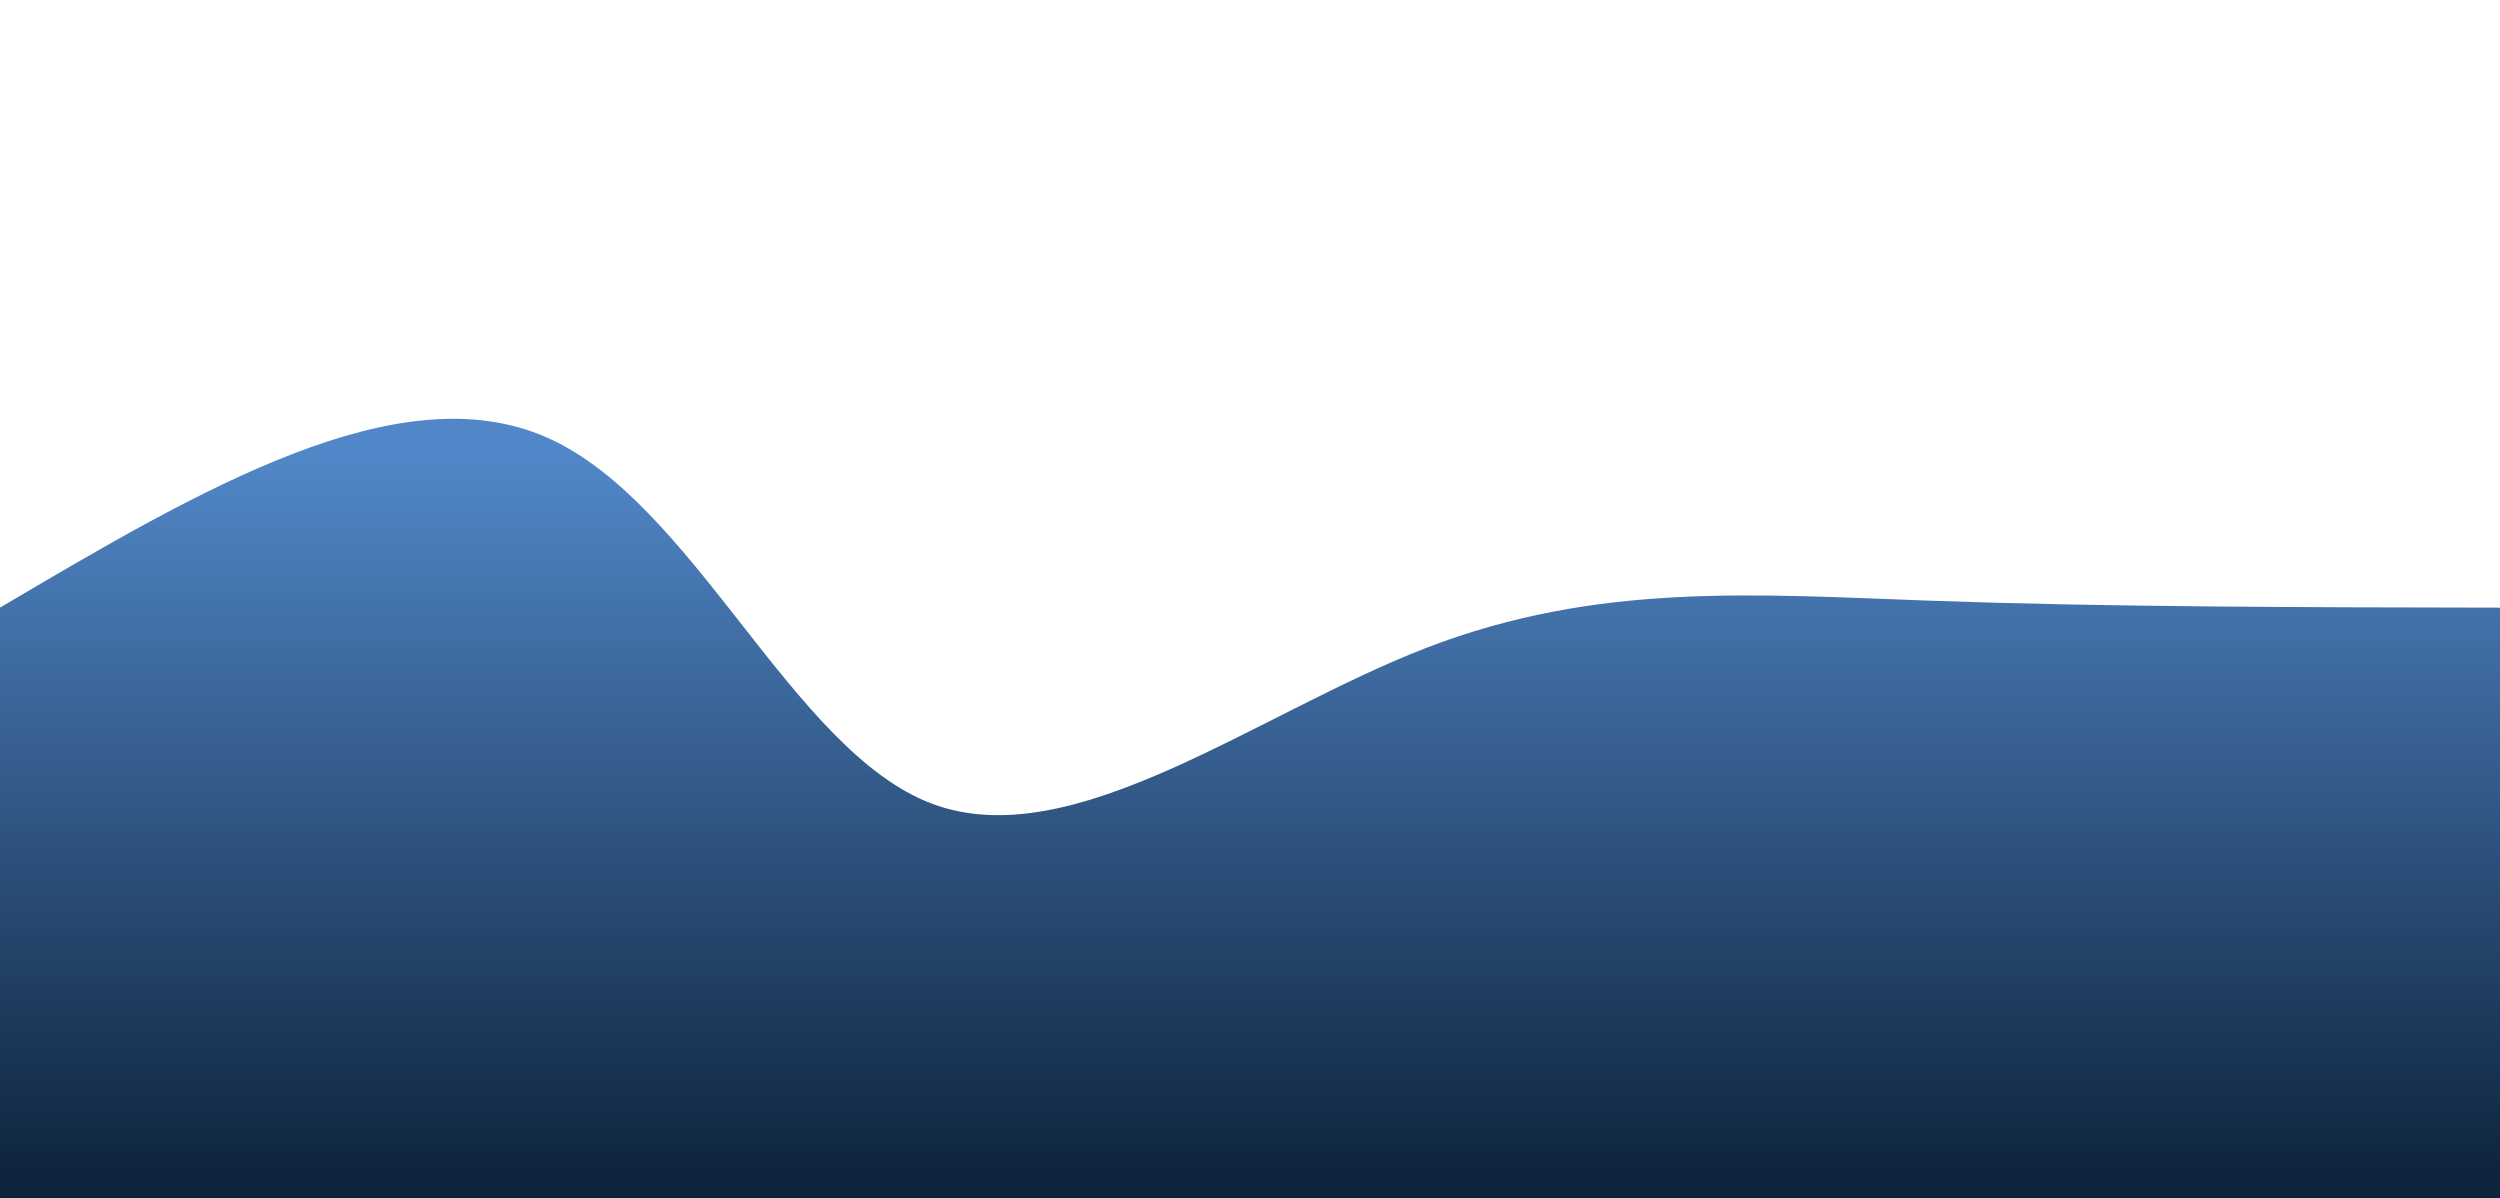
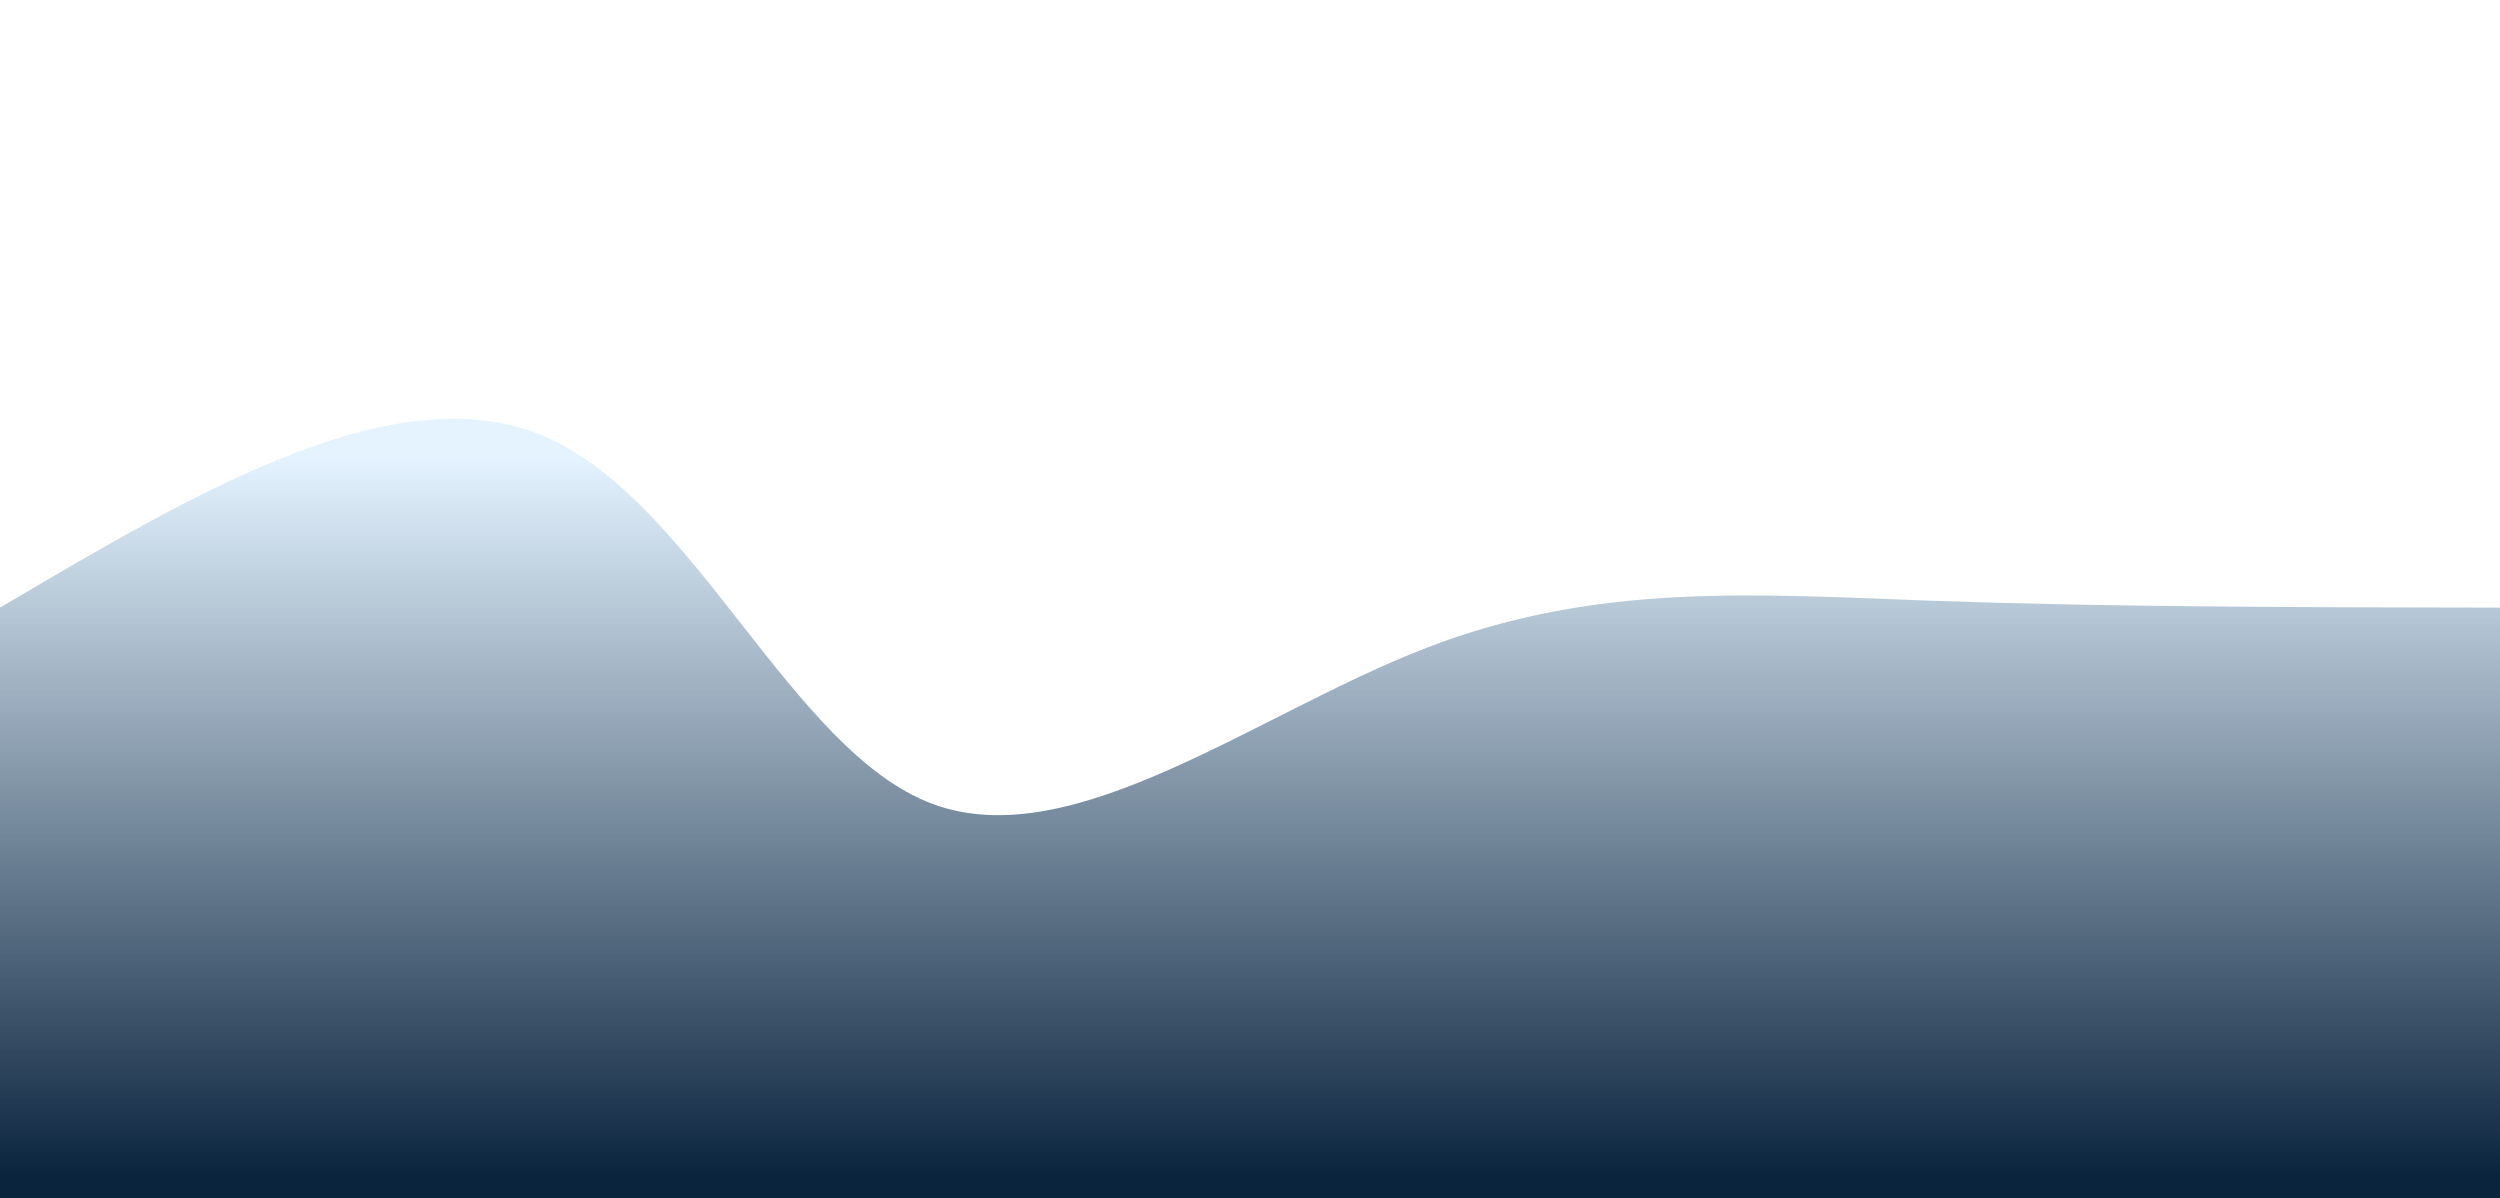
<svg xmlns="http://www.w3.org/2000/svg" width="100%" height="100%" id="svg" viewBox="0 0 1440 690" class="transition duration-300 ease-in-out delay-150">
  <style>
          .path-0{
            animation:pathAnim-0 4s;
            animation-timing-function: linear;
            animation-iteration-count: infinite;
          }
          @keyframes pathAnim-0{
            0%{
              d: path("M 0,700 C 0,700 0,350 0,350 C 114.842,282.182 229.684,214.364 315,252 C 400.316,289.636 456.105,432.727 537,463 C 617.895,493.273 723.895,410.727 822,373 C 920.105,335.273 1010.316,342.364 1112,346 C 1213.684,349.636 1326.842,349.818 1440,350 C 1440,350 1440,700 1440,700 Z");
            }
            25%{
              d: path("M 0,700 C 0,700 0,350 0,350 C 104.01,306.105 208.019,262.211 298,260 C 387.981,257.789 463.933,297.263 554,312 C 644.067,326.737 748.249,316.737 853,351 C 957.751,385.263 1063.072,463.789 1161,471 C 1258.928,478.211 1349.464,414.105 1440,350 C 1440,350 1440,700 1440,700 Z");
            }
            50%{
              d: path("M 0,700 C 0,700 0,350 0,350 C 63.407,369.904 126.813,389.809 241,410 C 355.187,430.191 520.153,450.67 625,433 C 729.847,415.33 774.574,359.512 842,340 C 909.426,320.488 999.55,337.282 1103,345 C 1206.45,352.718 1323.225,351.359 1440,350 C 1440,350 1440,700 1440,700 Z");
            }
            75%{
              d: path("M 0,700 C 0,700 0,350 0,350 C 111.445,401.244 222.89,452.488 322,442 C 421.11,431.512 507.885,359.292 609,326 C 710.115,292.708 825.569,298.344 913,287 C 1000.431,275.656 1059.837,247.33 1143,255 C 1226.163,262.67 1333.081,306.335 1440,350 C 1440,350 1440,700 1440,700 Z");
            }
            100%{
              d: path("M 0,700 C 0,700 0,350 0,350 C 114.842,282.182 229.684,214.364 315,252 C 400.316,289.636 456.105,432.727 537,463 C 617.895,493.273 723.895,410.727 822,373 C 920.105,335.273 1010.316,342.364 1112,346 C 1213.684,349.636 1326.842,349.818 1440,350 C 1440,350 1440,700 1440,700 Z");
            }
          }</style>
  <defs>
    <linearGradient id="gradient" x1="50%" y1="100%" x2="50%" y2="0%">
-       <stop offset="5%" stop-color="#0e243d" />
-       <stop offset="95%" stop-color="#5187c8" />
+       <stop offset="5%" stop-color="#0b243e" />
+       <stop offset="95%" stop-color="#e4f3ff" />
    </linearGradient>
  </defs>
  <path d="M 0,700 C 0,700 0,350 0,350 C 114.842,282.182 229.684,214.364 315,252 C 400.316,289.636 456.105,432.727 537,463 C 617.895,493.273 723.895,410.727 822,373 C 920.105,335.273 1010.316,342.364 1112,346 C 1213.684,349.636 1326.842,349.818 1440,350 C 1440,350 1440,700 1440,700 Z" stroke="none" stroke-width="0" fill="url(#gradient)" fill-opacity="1" class="transition-all duration-300 ease-in-out delay-150 path-0" />
</svg>
